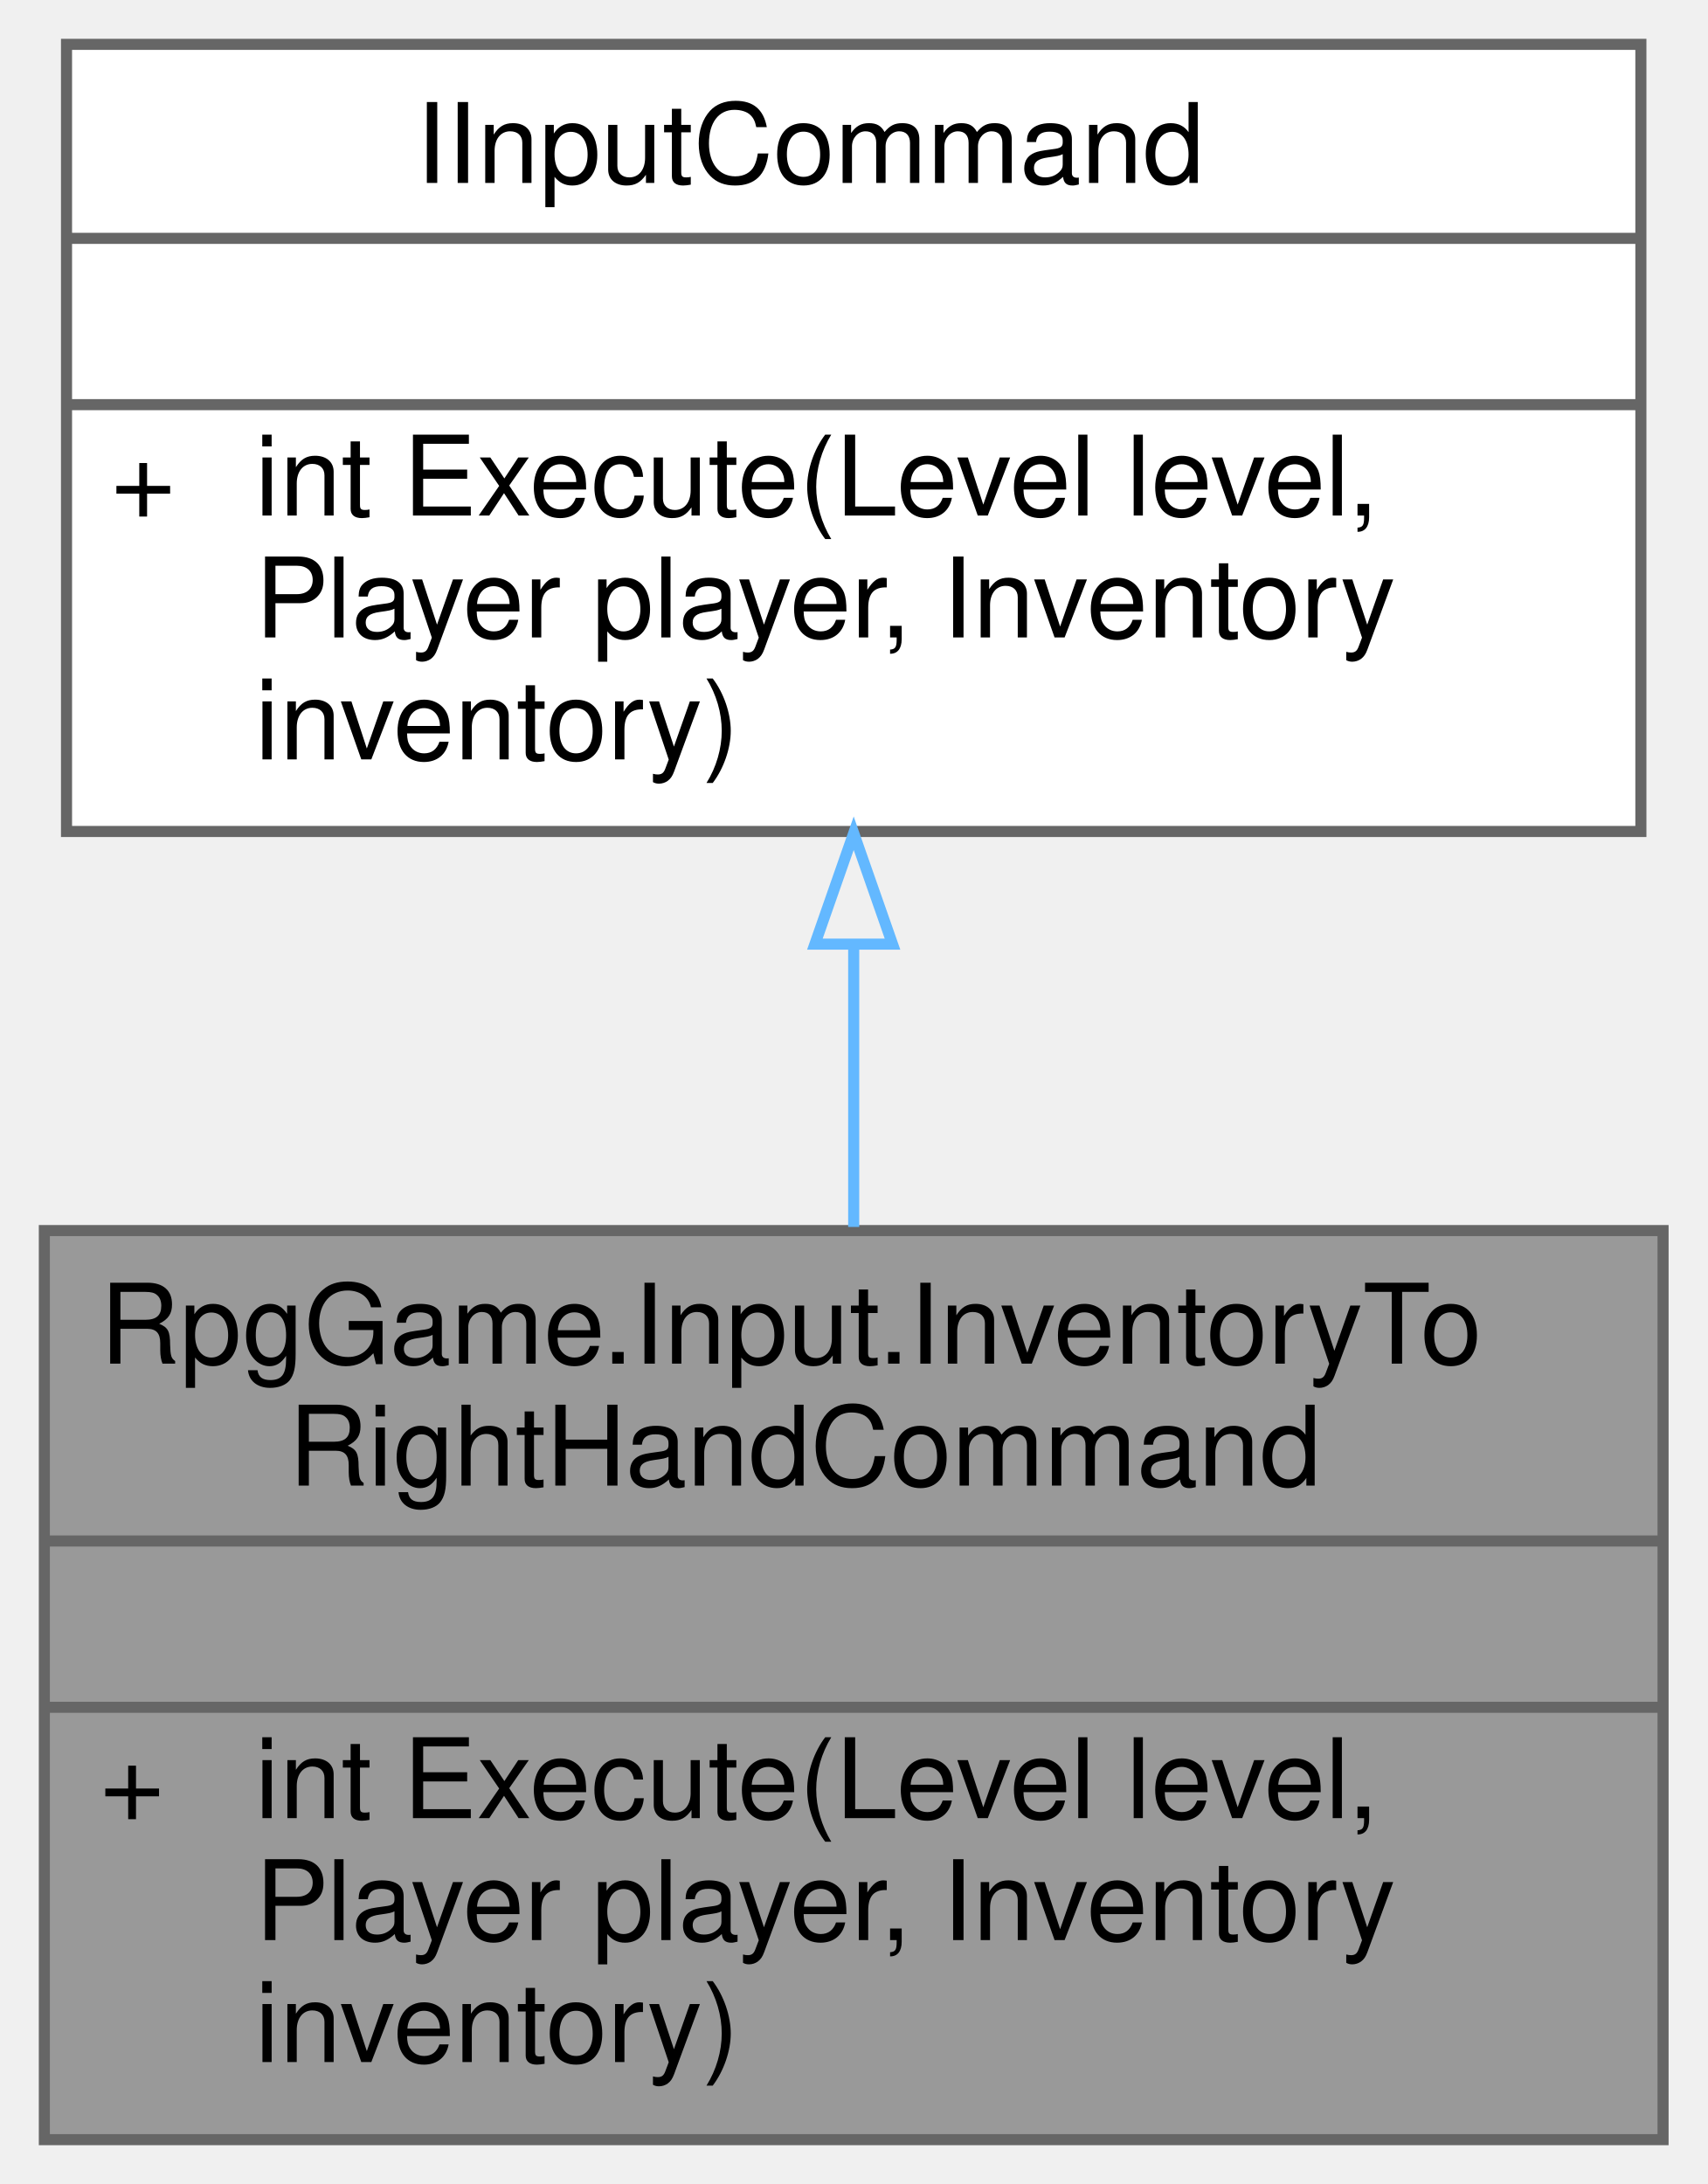
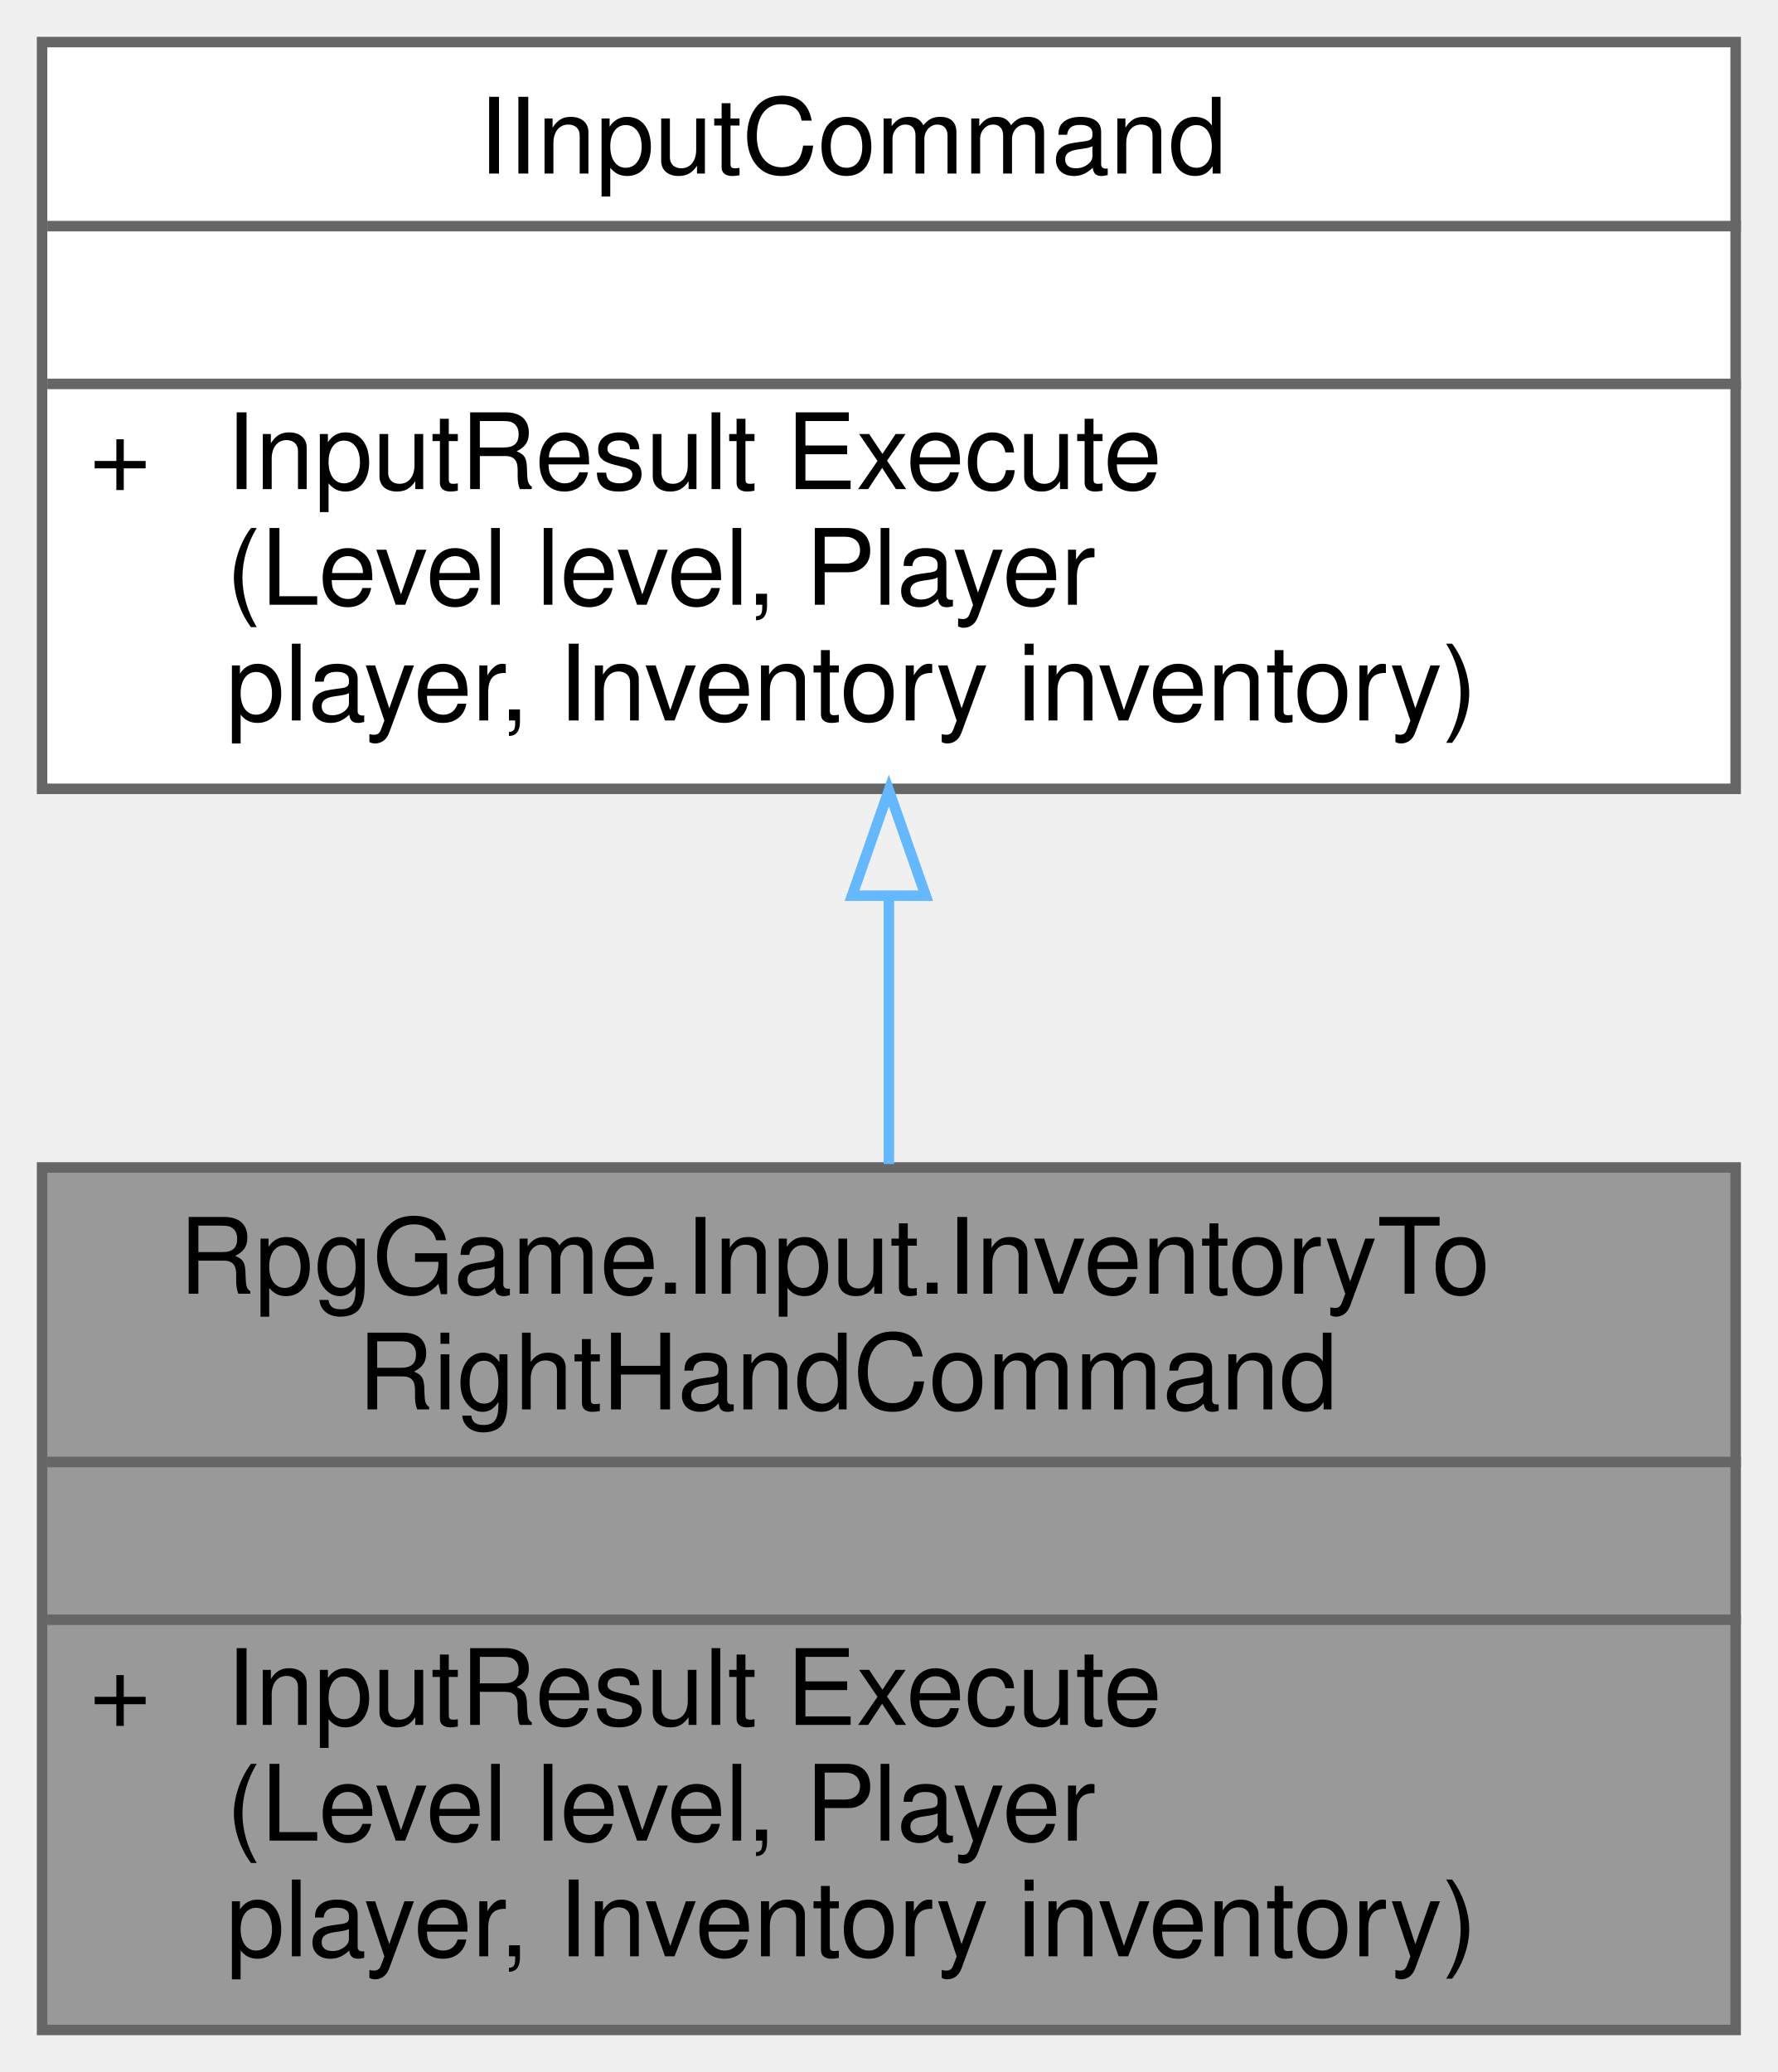
- <svg xmlns="http://www.w3.org/2000/svg" xmlns:xlink="http://www.w3.org/1999/xlink" width="154pt" height="197pt" viewBox="0.00 0.00 154.00 197.00">
+ <svg xmlns="http://www.w3.org/2000/svg" xmlns:xlink="http://www.w3.org/1999/xlink" width="169pt" height="197pt" viewBox="0.00 0.00 169.00 197.00">
  <g id="graph0" class="graph" transform="scale(1 1) rotate(0) translate(4 193)">
    <g id="Node000001" class="node">
      <g id="a_Node000001">
        <a xlink:title="Transfers the currently selected inventory item to the player's right hand.">
-           <polygon fill="#999999" stroke="transparent" points="146,-82 0,-82 0,0 146,0 146,-82" />
-           <text text-anchor="start" x="5" y="-70" font-family="Helvetica,sans-Serif" font-size="10.00">RpgGame.Input.InventoryTo</text>
-           <text text-anchor="start" x="22" y="-59" font-family="Helvetica,sans-Serif" font-size="10.00">RightHandCommand</text>
-           <text text-anchor="start" x="71" y="-44" font-family="Helvetica,sans-Serif" font-size="10.00"> </text>
-           <text text-anchor="start" x="5" y="-29" font-family="Helvetica,sans-Serif" font-size="10.00">+</text>
-           <text text-anchor="start" x="19" y="-29" font-family="Helvetica,sans-Serif" font-size="10.00">int Execute(Level level,</text>
-           <text text-anchor="start" x="19" y="-18" font-family="Helvetica,sans-Serif" font-size="10.00"> Player player, Inventory</text>
-           <text text-anchor="start" x="19" y="-7" font-family="Helvetica,sans-Serif" font-size="10.00"> inventory)</text>
-           <polygon fill="#666666" stroke="#666666" points="0,-54 0,-54 146,-54 146,-54 0,-54" />
-           <polygon fill="#666666" stroke="#666666" points="0,-39 0,-39 146,-39 146,-39 0,-39" />
-           <polygon fill="none" stroke="#666666" points="0,0 0,-82 146,-82 146,0 0,0" />
+           <polygon fill="#999999" stroke="transparent" points="161,-82 0,-82 0,0 161,0 161,-82" />
+           <text text-anchor="start" x="13" y="-70" font-family="Helvetica,sans-Serif" font-size="10.00">RpgGame.Input.InventoryTo</text>
+           <text text-anchor="start" x="30" y="-59" font-family="Helvetica,sans-Serif" font-size="10.00">RightHandCommand</text>
+           <text text-anchor="start" x="79" y="-44" font-family="Helvetica,sans-Serif" font-size="10.00"> </text>
+           <text text-anchor="start" x="4.5" y="-29" font-family="Helvetica,sans-Serif" font-size="10.00">+</text>
+           <text text-anchor="start" x="17.5" y="-29" font-family="Helvetica,sans-Serif" font-size="10.00">InputResult Execute</text>
+           <text text-anchor="start" x="17.5" y="-18" font-family="Helvetica,sans-Serif" font-size="10.00">(Level level, Player</text>
+           <text text-anchor="start" x="17.5" y="-7" font-family="Helvetica,sans-Serif" font-size="10.00"> player, Inventory inventory)</text>
+           <polygon fill="#666666" stroke="#666666" points="0.5,-54 0.5,-54 161.5,-54 161.5,-54 0.5,-54" />
+           <polygon fill="#666666" stroke="#666666" points="0.5,-39 0.5,-39 161.5,-39 161.5,-39 0.5,-39" />
+           <polygon fill="none" stroke="#666666" points="0,0 0,-82 161,-82 161,0 0,0" />
        </a>
      </g>
    </g>
    <g id="Node000002" class="node">
      <g id="a_Node000002">
        <a xlink:href="interfaceRpgGame_1_1Input_1_1IInputCommand.html" target="_top" xlink:title="Represents a user input command that manipulates the game state (level, player, inventory) and return...">
-           <polygon fill="white" stroke="transparent" points="144,-189 2,-189 2,-118 144,-118 144,-189" />
-           <text text-anchor="start" x="33.5" y="-176.5" font-family="Helvetica,sans-Serif" font-size="10.00">IInputCommand</text>
-           <text text-anchor="start" x="71" y="-161.5" font-family="Helvetica,sans-Serif" font-size="10.00"> </text>
-           <text text-anchor="start" x="6" y="-146.5" font-family="Helvetica,sans-Serif" font-size="10.00">+</text>
-           <text text-anchor="start" x="19" y="-146.5" font-family="Helvetica,sans-Serif" font-size="10.00">int Execute(Level level,</text>
-           <text text-anchor="start" x="19" y="-135.5" font-family="Helvetica,sans-Serif" font-size="10.00"> Player player, Inventory</text>
-           <text text-anchor="start" x="19" y="-124.5" font-family="Helvetica,sans-Serif" font-size="10.00"> inventory)</text>
-           <polygon fill="#666666" stroke="#666666" points="2,-171.5 2,-171.5 144,-171.5 144,-171.5 2,-171.5" />
-           <polygon fill="#666666" stroke="#666666" points="2,-156.5 2,-156.5 144,-156.5 144,-156.5 2,-156.5" />
-           <polygon fill="none" stroke="#666666" points="2,-118 2,-189 144,-189 144,-118 2,-118" />
+           <polygon fill="white" stroke="transparent" points="161,-189 0,-189 0,-118 161,-118 161,-189" />
+           <text text-anchor="start" x="41.5" y="-176.5" font-family="Helvetica,sans-Serif" font-size="10.00">IInputCommand</text>
+           <text text-anchor="start" x="79" y="-161.5" font-family="Helvetica,sans-Serif" font-size="10.00"> </text>
+           <text text-anchor="start" x="4.5" y="-146.5" font-family="Helvetica,sans-Serif" font-size="10.00">+</text>
+           <text text-anchor="start" x="17.5" y="-146.5" font-family="Helvetica,sans-Serif" font-size="10.00">InputResult Execute</text>
+           <text text-anchor="start" x="17.5" y="-135.5" font-family="Helvetica,sans-Serif" font-size="10.00">(Level level, Player</text>
+           <text text-anchor="start" x="17.5" y="-124.5" font-family="Helvetica,sans-Serif" font-size="10.00"> player, Inventory inventory)</text>
+           <polygon fill="#666666" stroke="#666666" points="0.5,-171.5 0.5,-171.5 161.5,-171.5 161.5,-171.5 0.5,-171.5" />
+           <polygon fill="#666666" stroke="#666666" points="0.5,-156.5 0.5,-156.5 161.5,-156.5 161.5,-156.5 0.5,-156.5" />
+           <polygon fill="none" stroke="#666666" points="0,-118 0,-189 161,-189 161,-118 0,-118" />
        </a>
      </g>
    </g>
    <g id="edge1_Node000001_Node000002" class="edge">
      <g id="a_edge1_Node000001_Node000002">
        <a xlink:title=" ">
-           <path fill="none" stroke="#63b8ff" d="M73,-107.79C73,-99.37 73,-90.61 73,-82.33" />
-           <polygon fill="none" stroke="#63b8ff" points="69.5,-107.84 73,-117.84 76.5,-107.84 69.5,-107.84" />
+           <path fill="none" stroke="#63b8ff" d="M80.5,-107.79C80.5,-99.37 80.5,-90.61 80.5,-82.33" />
+           <polygon fill="none" stroke="#63b8ff" points="77,-107.84 80.5,-117.84 84,-107.84 77,-107.84" />
        </a>
      </g>
    </g>
  </g>
</svg>
